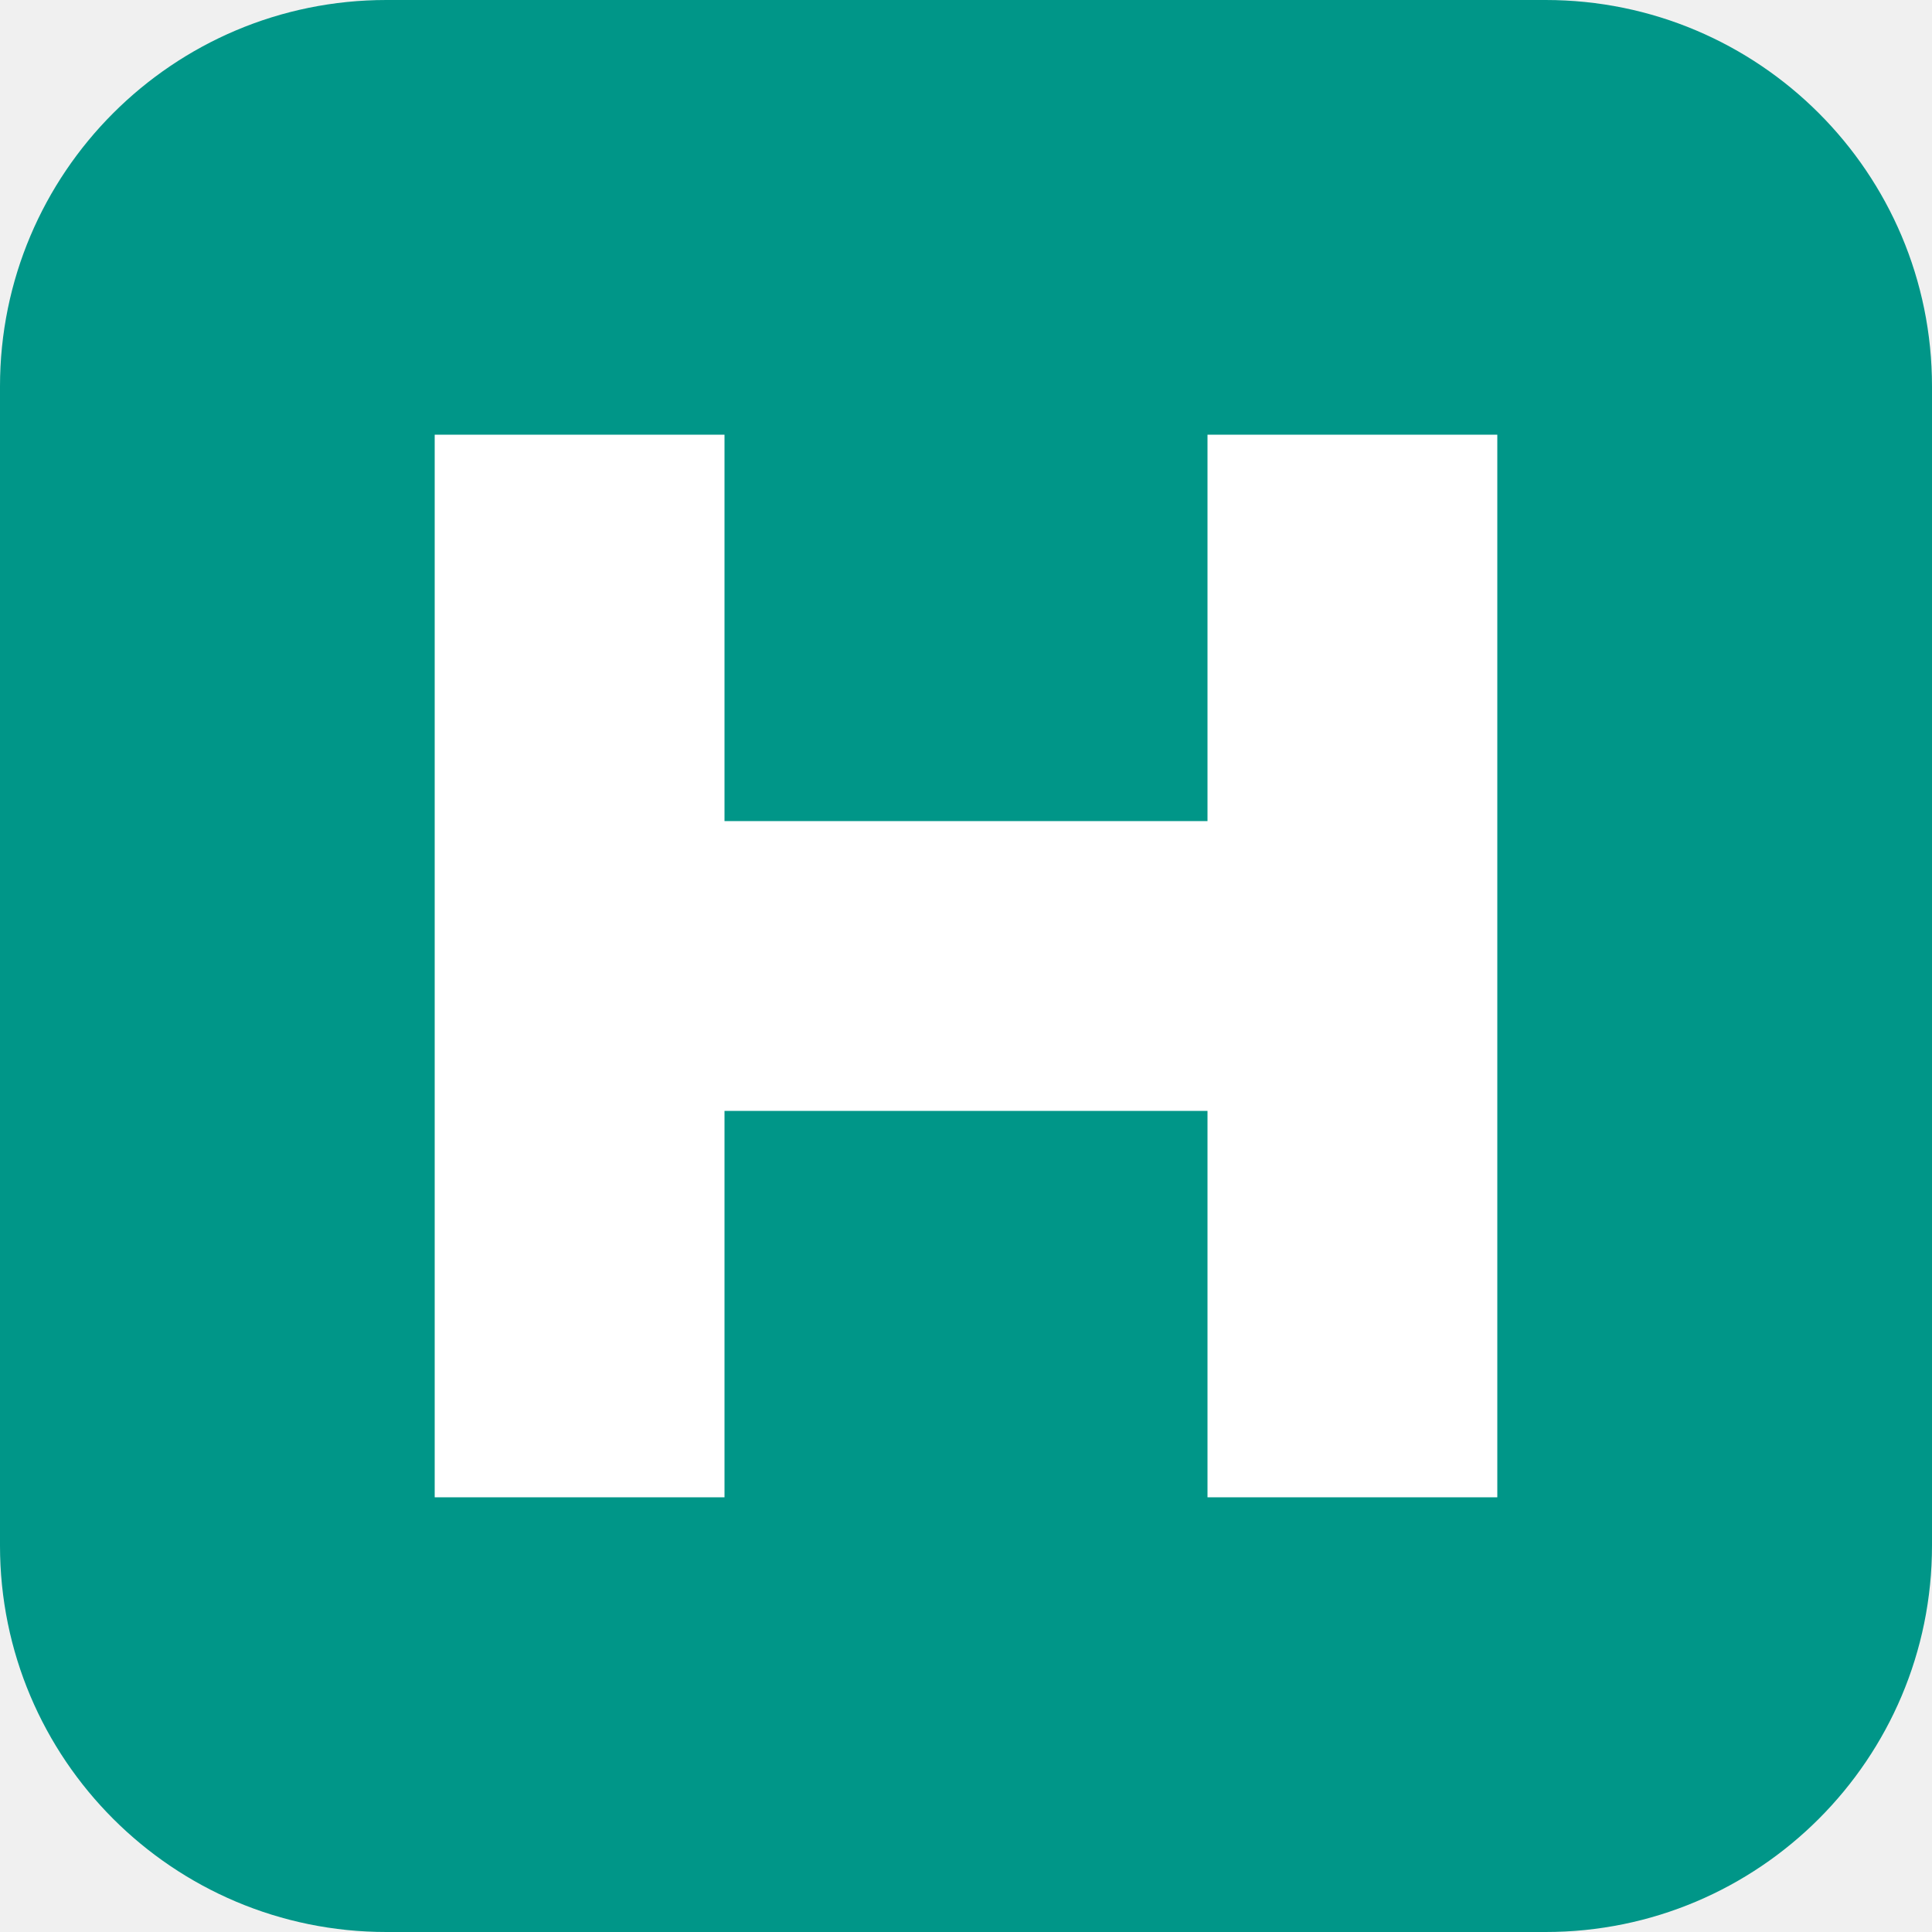
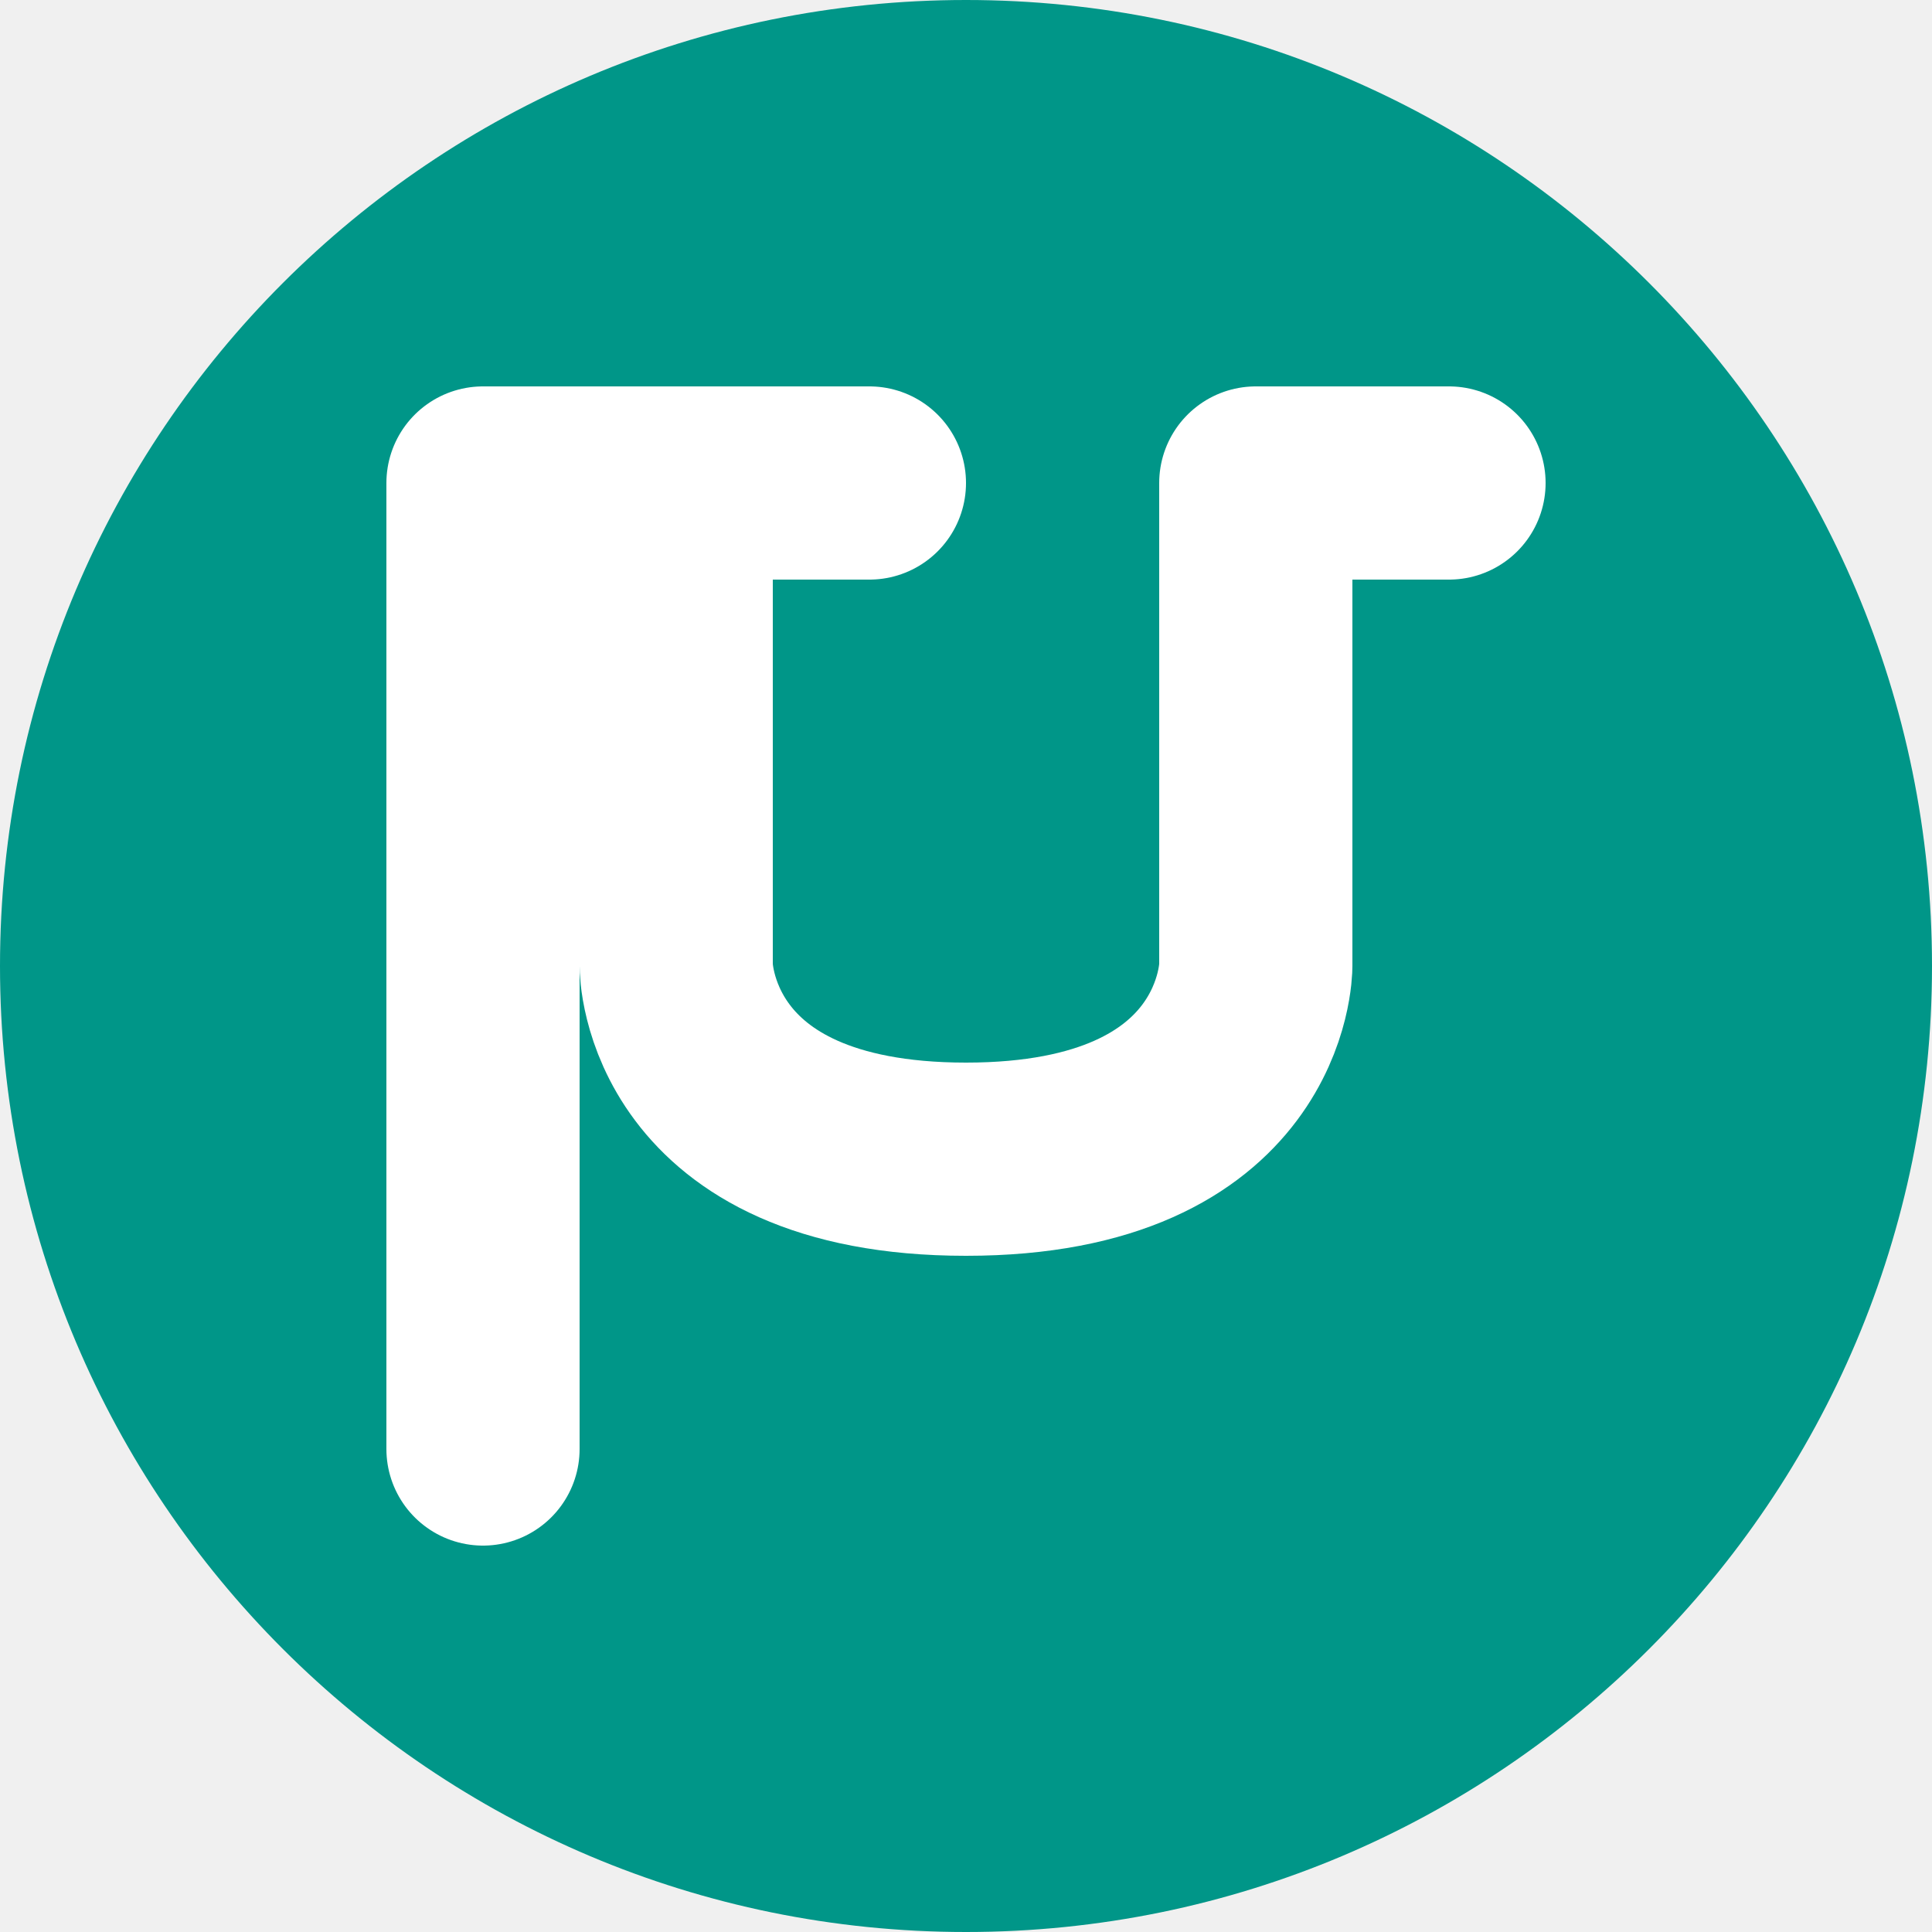
<svg xmlns="http://www.w3.org/2000/svg" width="200" height="200" viewBox="0 0 200 200" fill="none">
-   <rect width="200" height="200" rx="40" fill="#009688" />
-   <path d="M45 45 V 155 H 75 V 115 H 125 V 155 H 155 V 45 H 125 V 85 H 75 V 45 H 45 Z" fill="white" />
+   <circle cx="100" cy="100" r="100" fill="#009688" />
+   <path d="M50 150 V 50 H 90 M 70 50 V 100 C 70 100, 70 120, 100 120 C 130 120, 130 100, 130 100 V 50 H 150" stroke="white" stroke-width="20" stroke-linecap="round" stroke-linejoin="round" />
</svg>
